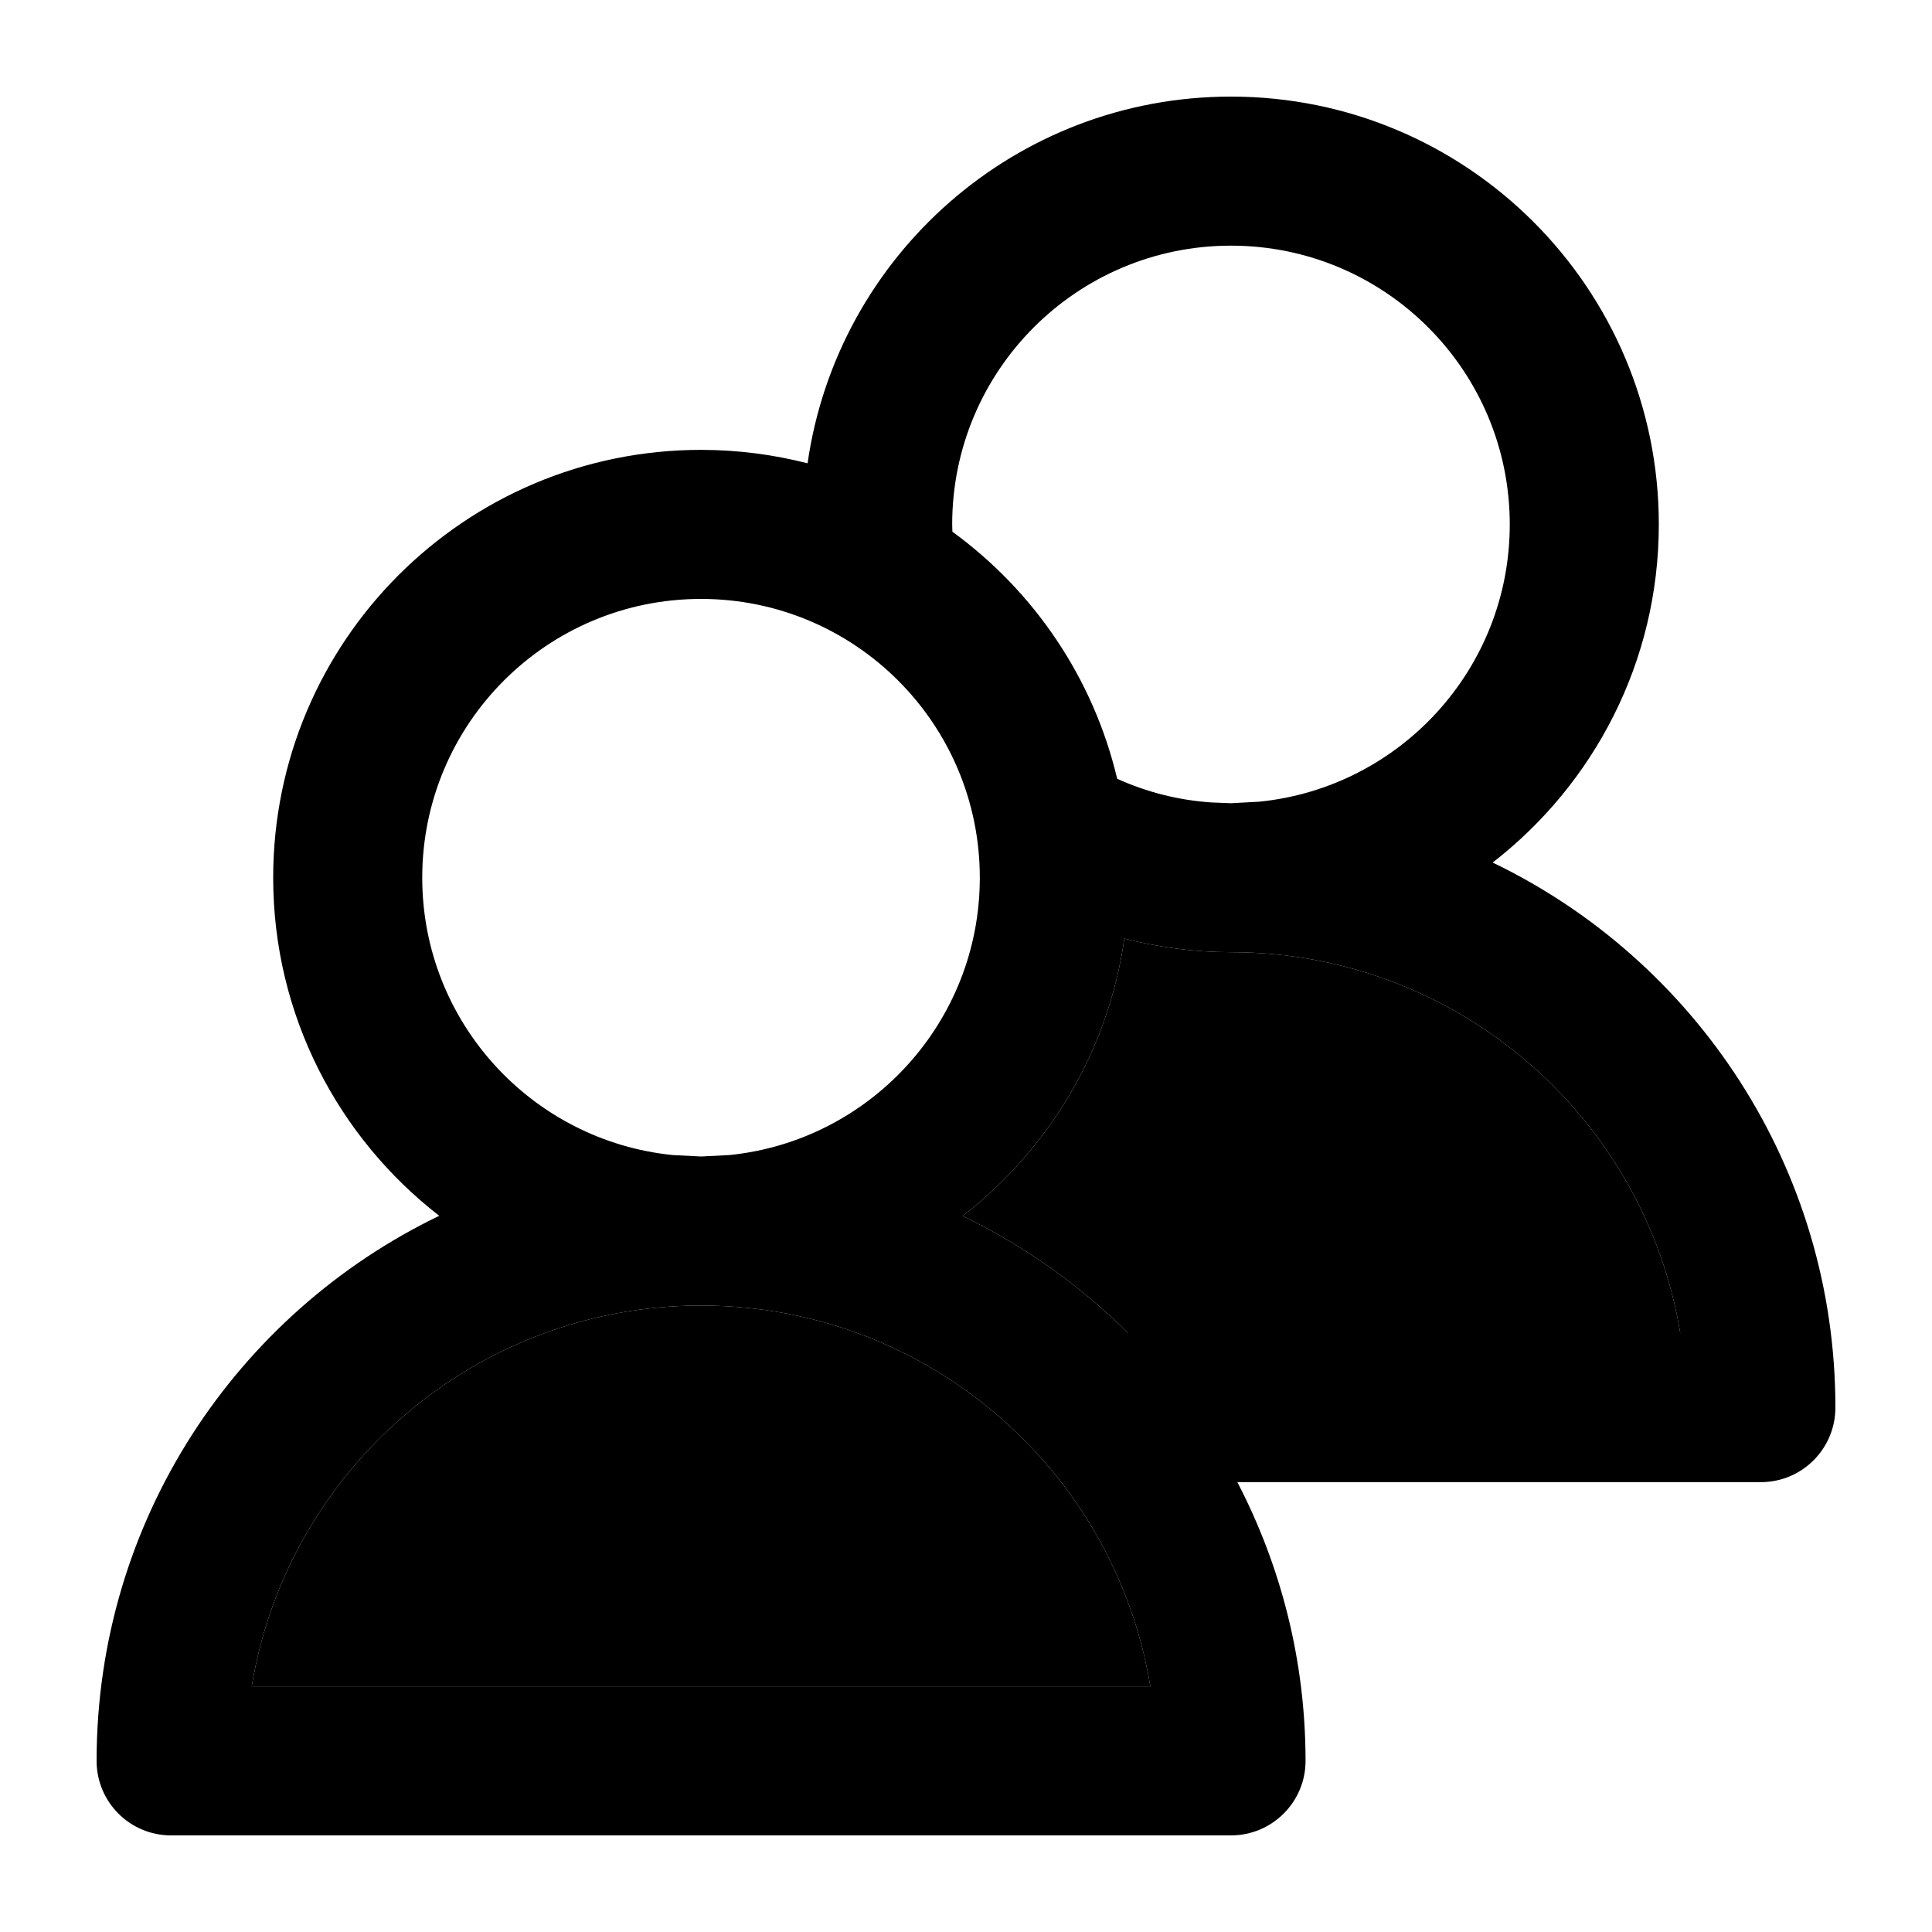
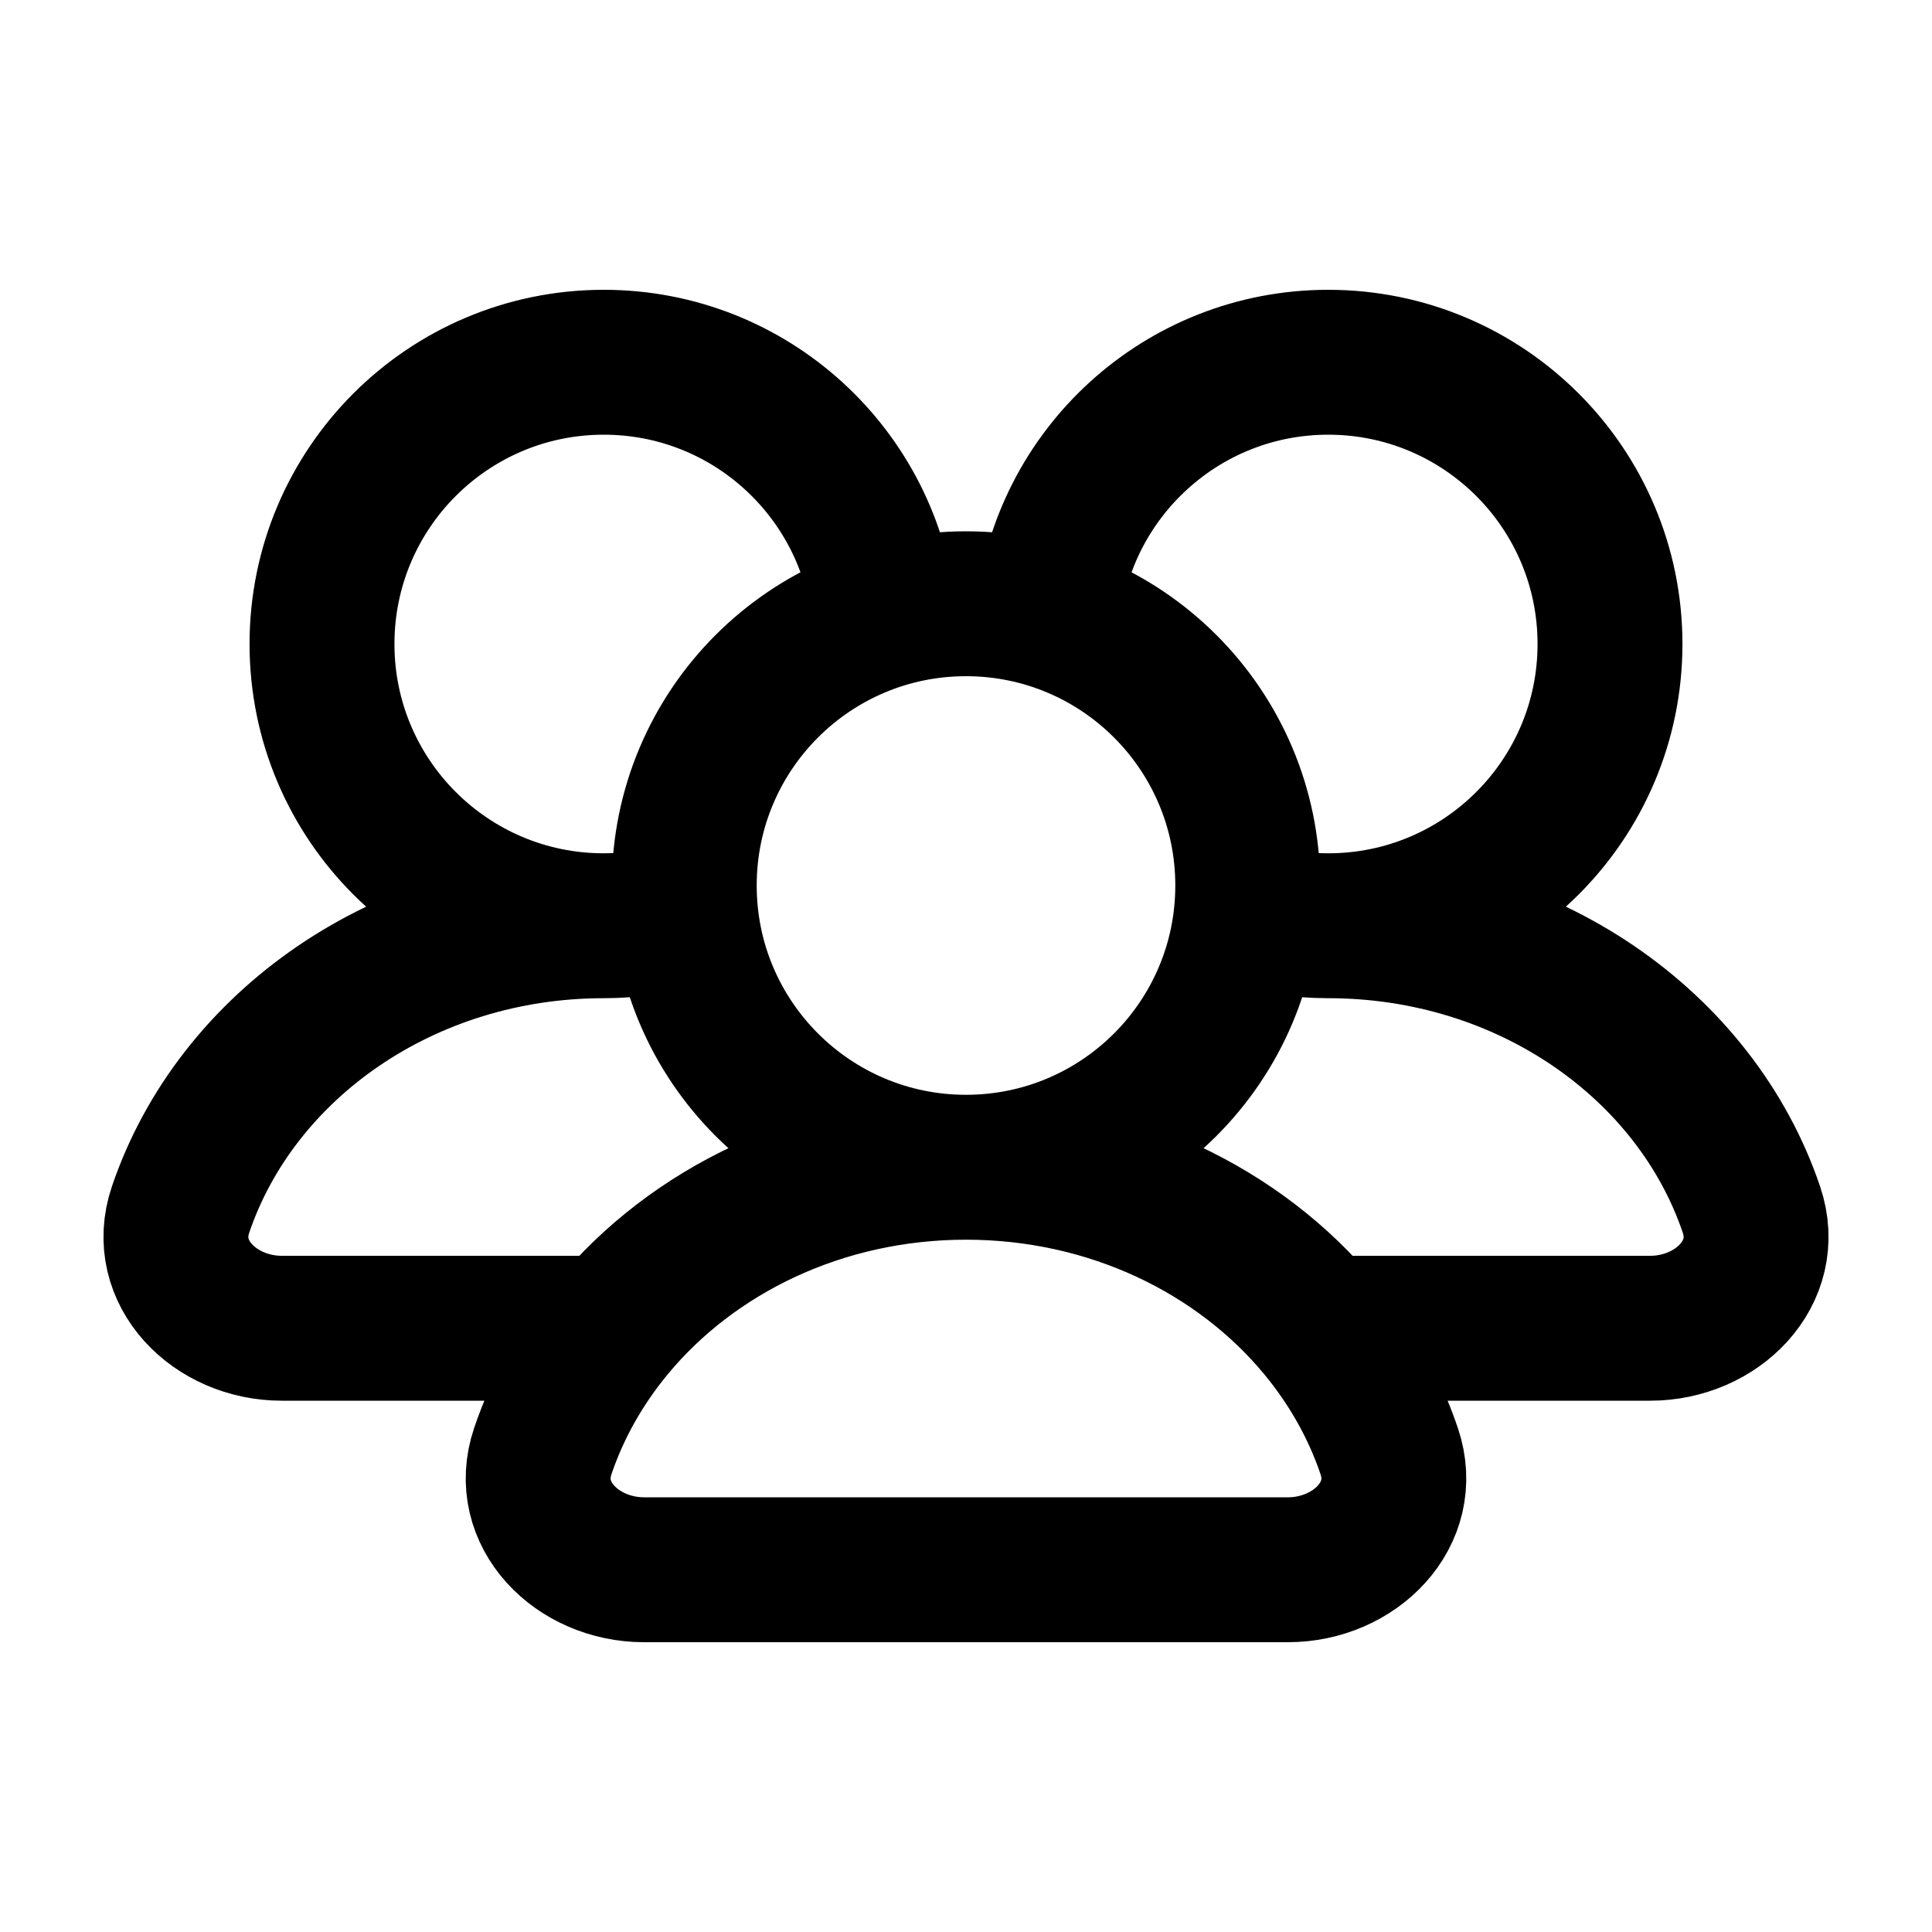
- <svg xmlns="http://www.w3.org/2000/svg" width="20" height="20" viewBox="0 0 20 20" fill="none">
-   <path d="M7.257 13.515C4.916 13.515 2.974 15.221 2.606 17.457H11.908C11.759 16.555 11.356 15.739 10.771 15.086C9.907 14.12 8.653 13.515 7.257 13.515Z" fill="currentColor" />
-   <path fill-rule="evenodd" clip-rule="evenodd" d="M12.743 1C15.189 1 17.172 2.983 17.172 5.429C17.172 6.853 16.497 8.119 15.452 8.929C17.551 9.939 19 12.086 19 14.571C19 14.997 18.655 15.343 18.229 15.343H12.809C13.258 16.206 13.515 17.188 13.515 18.229C13.515 18.654 13.169 19 12.743 19H1.771C1.345 19 1 18.655 1 18.229C1 15.744 2.448 13.597 4.547 12.586C3.502 11.776 2.828 10.51 2.828 9.086C2.828 6.64 4.811 4.657 7.257 4.657C7.637 4.657 8.007 4.706 8.36 4.796C8.667 2.65 10.512 1 12.743 1ZM2.606 17.457C2.974 15.221 4.916 13.515 7.257 13.515C8.653 13.515 9.907 14.12 10.771 15.086C11.356 15.739 11.759 16.555 11.908 17.457H2.606ZM9.965 12.588C10.854 11.9 11.473 10.882 11.639 9.716C11.993 9.806 12.362 9.857 12.743 9.857C15.084 9.858 17.026 11.563 17.394 13.8H11.677C11.181 13.306 10.603 12.895 9.965 12.588ZM4.371 9.086C4.371 7.492 5.663 6.2 7.257 6.2C8.851 6.2 10.143 7.492 10.143 9.086C10.143 10.58 9.007 11.809 7.552 11.957L7.257 11.972L6.963 11.957C5.507 11.809 4.371 10.58 4.371 9.086ZM9.857 5.429C9.857 3.835 11.149 2.543 12.743 2.543C14.337 2.543 15.629 3.835 15.629 5.429C15.629 6.923 14.493 8.152 13.037 8.299L12.743 8.315L12.542 8.307C12.195 8.284 11.867 8.198 11.565 8.062C11.318 7.017 10.701 6.117 9.859 5.504C9.859 5.479 9.857 5.454 9.857 5.429Z" fill="currentColor" />
-   <path d="M11.639 9.716C11.473 10.882 10.854 11.9 9.965 12.588C10.603 12.895 11.181 13.306 11.677 13.8H17.394C17.026 11.563 15.084 9.858 12.743 9.857C12.362 9.857 11.993 9.806 11.639 9.716Z" fill="currentColor" />
+ <svg xmlns="http://www.w3.org/2000/svg" width="24" height="24" viewBox="0 0 24 24" fill="none">
+   <path d="M12 14.5C10.067 14.5 8.5 12.933 8.5 11C8.5 9.067 10.067 7.5 12 7.5C13.933 7.5 15.5 9.067 15.5 11C15.5 12.933 13.933 14.5 12 14.5ZM12 14.5C10.201 14.5 8.603 15.286 7.6 16.5M7.6 16.5C7.224 16.955 6.931 17.47 6.743 18.026C6.477 18.811 7.172 19.5 8 19.5H16C16.828 19.5 17.523 18.811 17.257 18.026C17.069 17.47 16.776 16.955 16.4 16.5C15.397 15.286 13.799 14.5 12 14.5M16.5 11.5C18.433 11.5 20 9.933 20 8C20 6.067 18.433 4.5 16.5 4.5C14.685 4.5 13.193 5.881 13.018 7.65M16.5 11.5C16.146 11.5 15.805 11.447 15.483 11.35M16.5 11.5C18.974 11.5 21.066 12.984 21.757 15.026C22.023 15.811 21.328 16.5 20.5 16.5H16.4M7.5 11.5C5.567 11.5 4 9.933 4 8C4 6.067 5.567 4.5 7.5 4.5C9.315 4.5 10.807 5.881 10.983 7.65M7.5 11.5C7.854 11.5 8.195 11.447 8.517 11.35M7.5 11.5C5.027 11.5 2.935 12.984 2.243 15.026C1.977 15.811 2.672 16.5 3.5 16.5H7.6" stroke="currentColor" stroke-width="1.8" stroke-linecap="round" stroke-linejoin="round" />
</svg>
